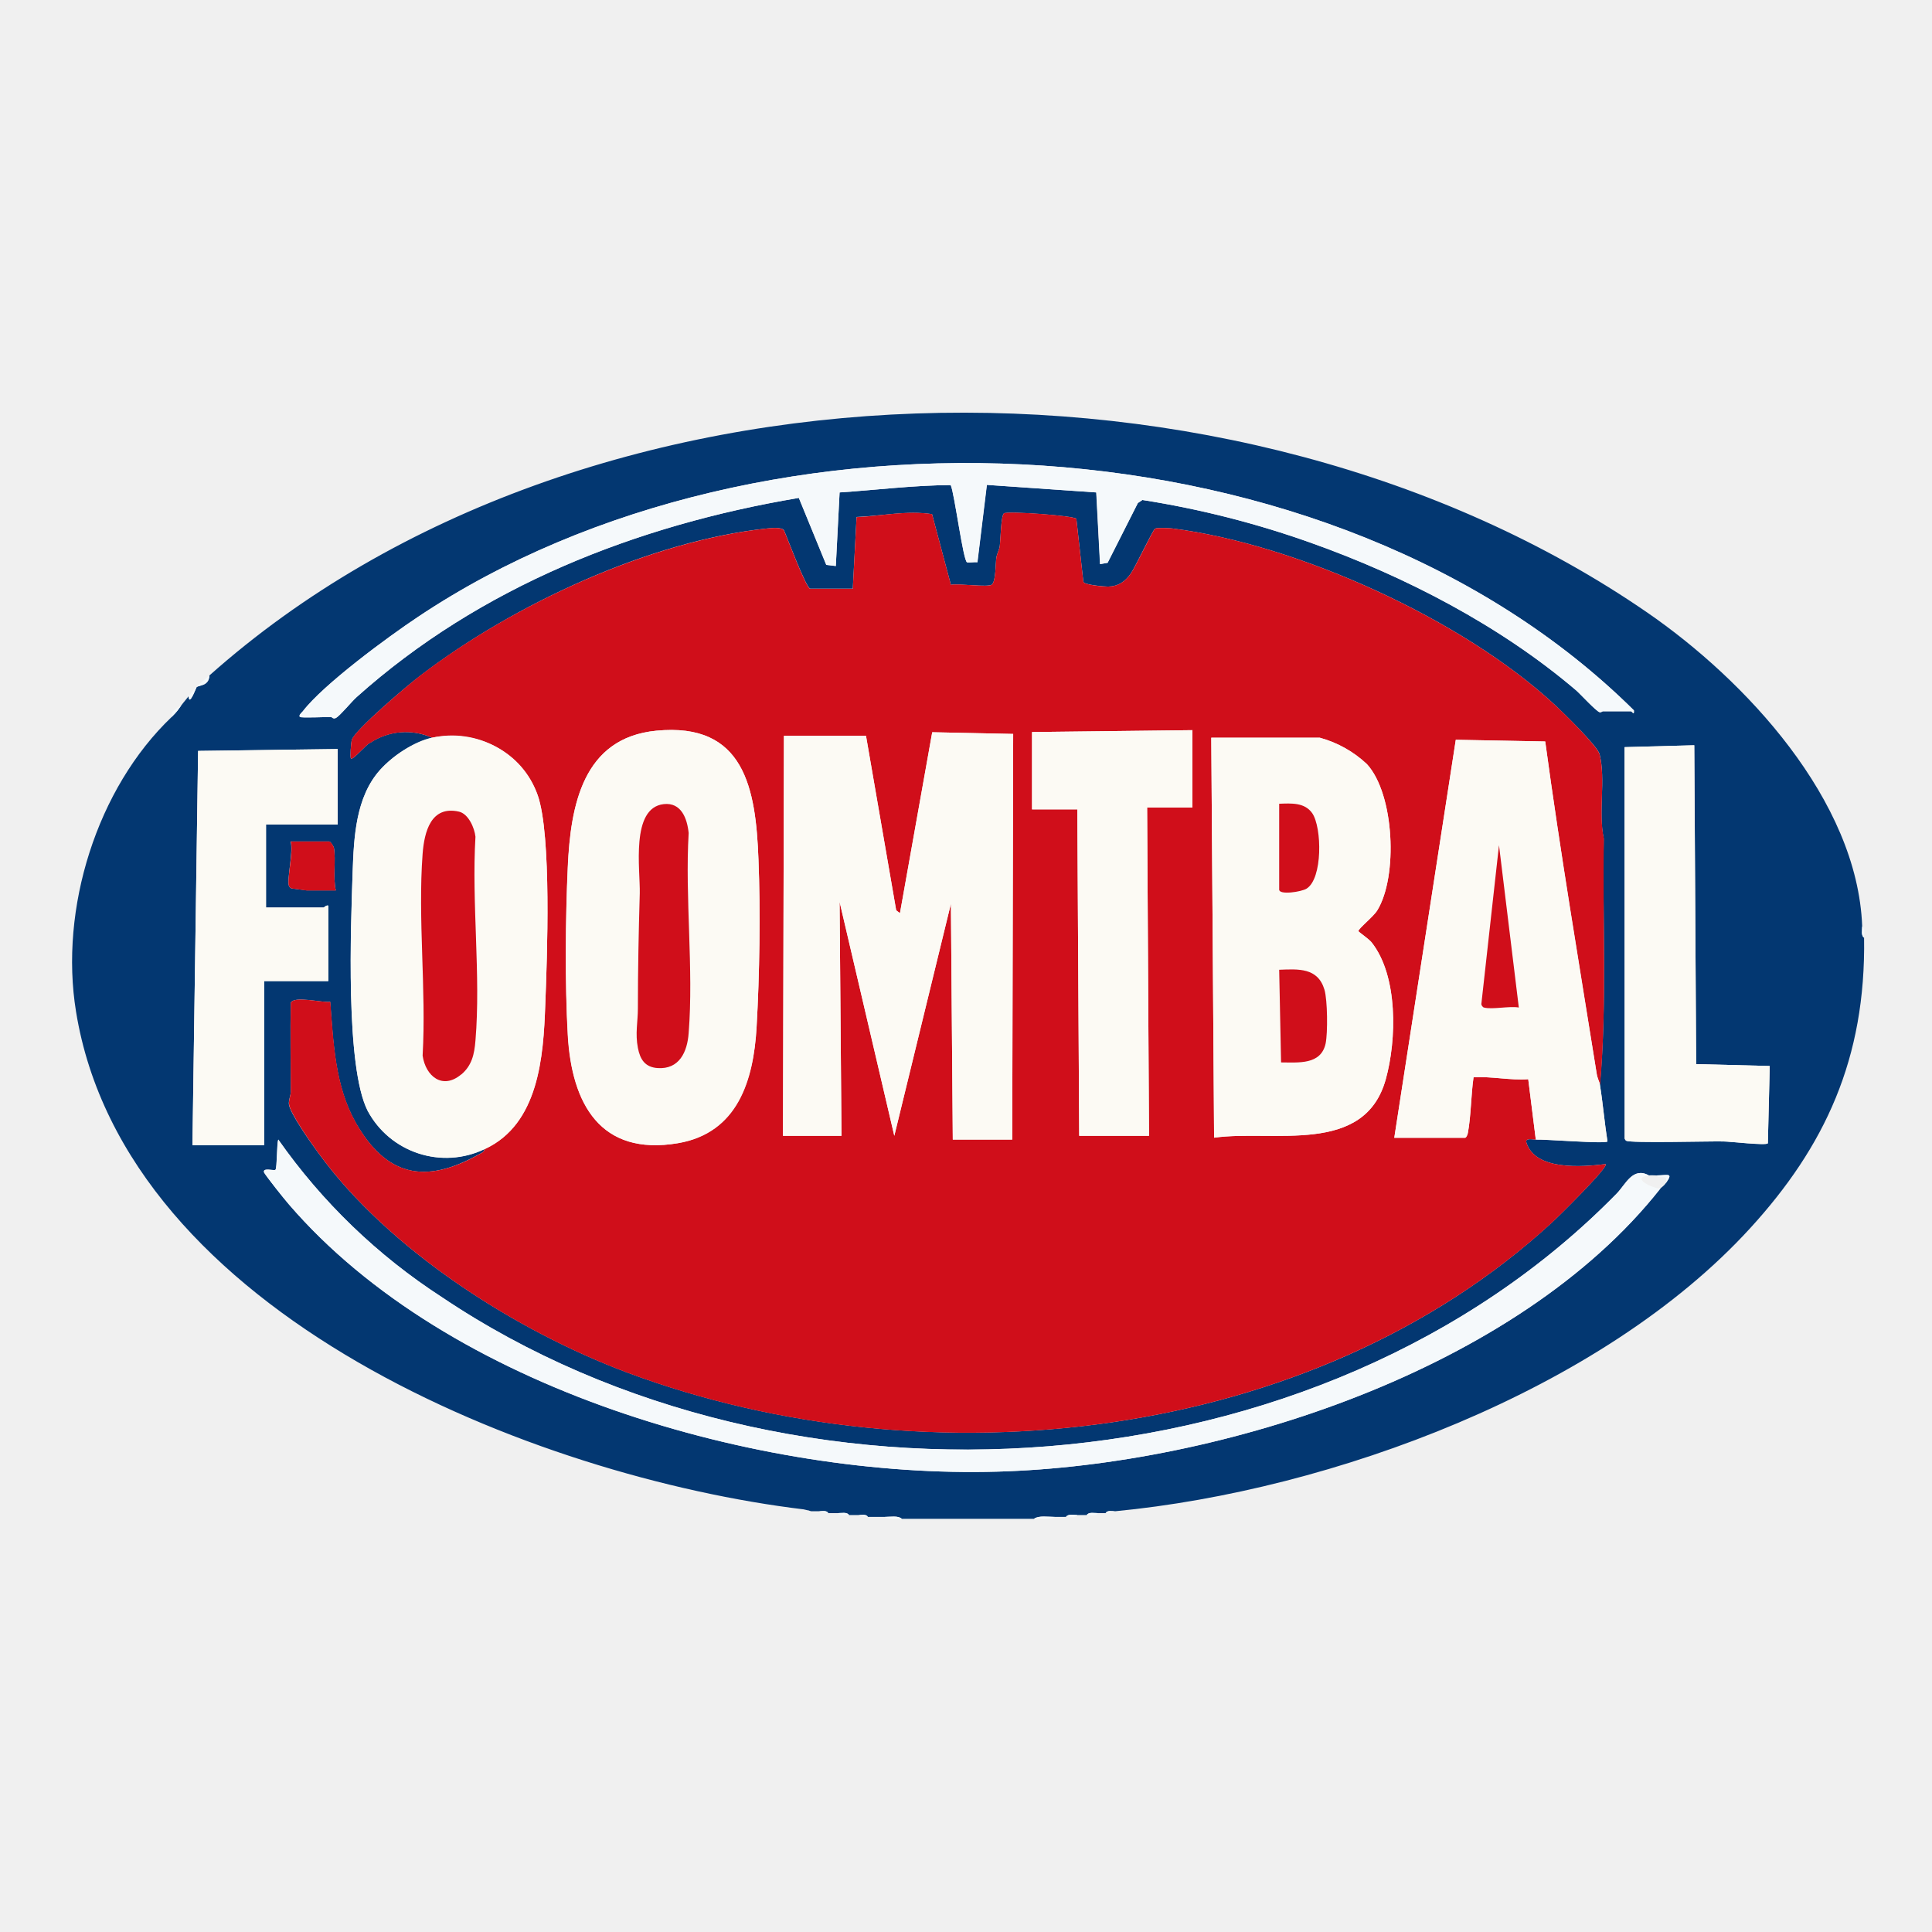
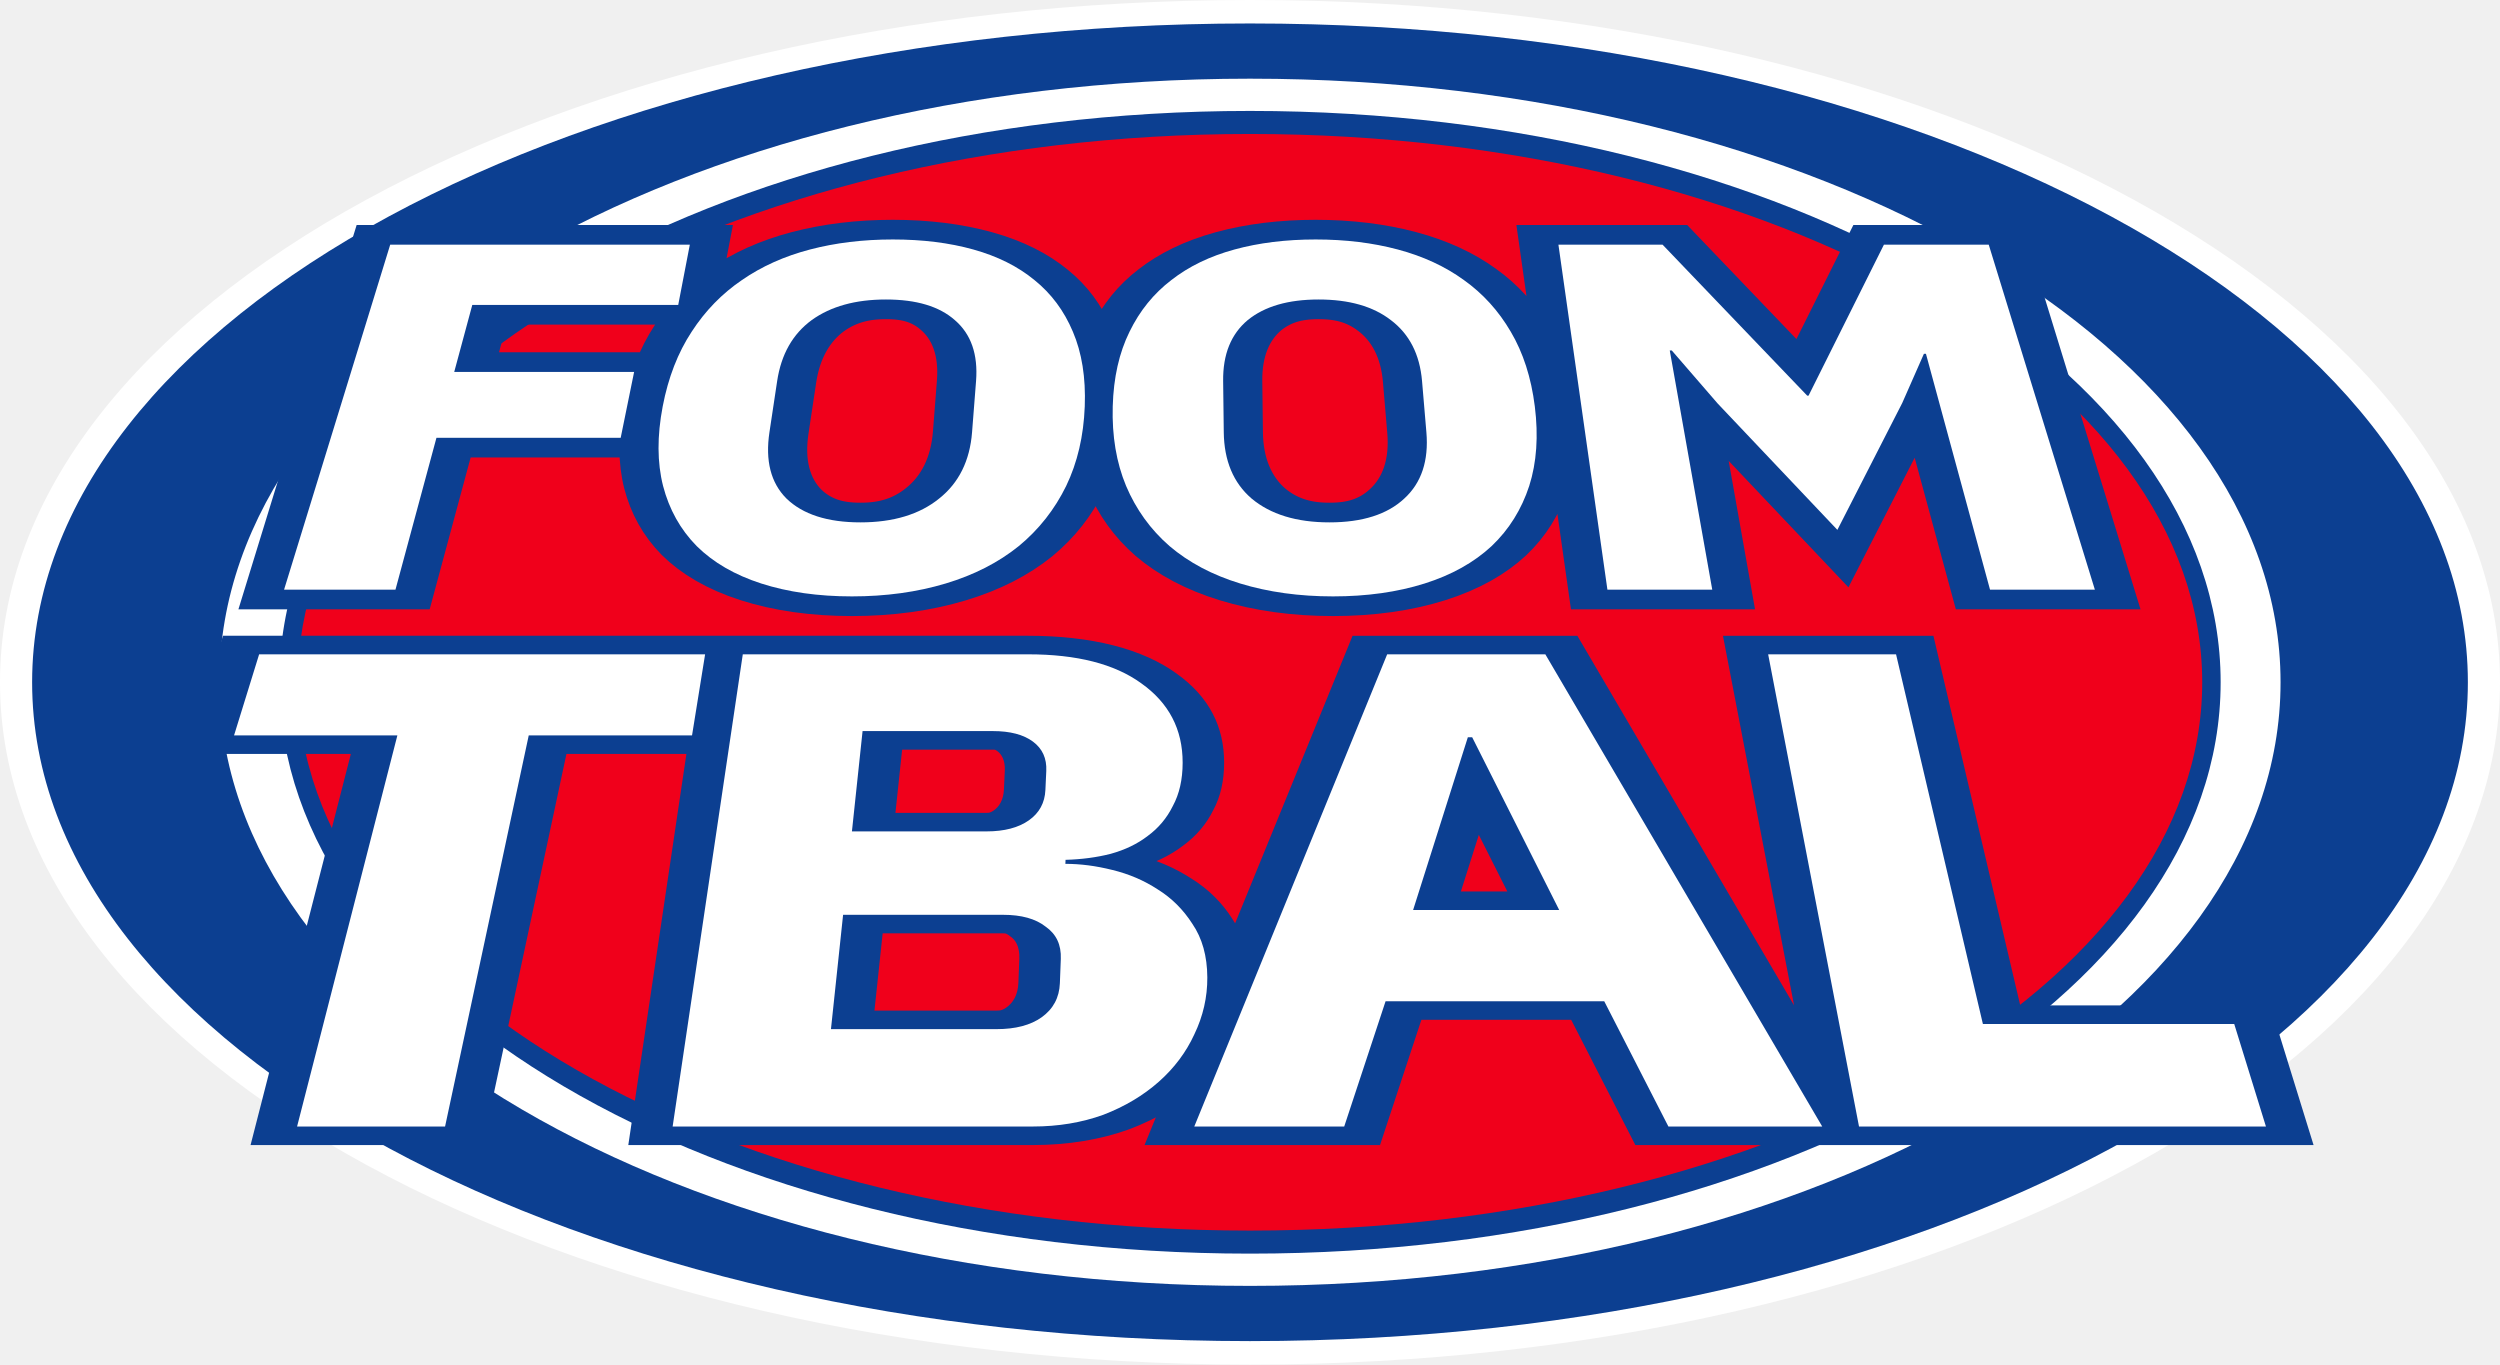
- <svg xmlns="http://www.w3.org/2000/svg" id="Layer_1" data-name="Layer 1" viewBox="0 0 1024 1024">
-   <defs>
-     <style>.cls-2{fill:#f5f9fb}.cls-3{fill:#fcfaf4}.cls-4{fill:#d00e1a}</style>
-   </defs>
-   <path fill="#033771" d="M111 358c198.5-176.7 545.6-182.4 762-33.4C925 360.4 984.5 424 987 491c0 1.9-.7 4.9 1 6 1 64.2-20.9 110.8-60.4 154C849 737 705.8 790 591 801c-1.6 0-4.2-.6-5 1h-4c-1.9 0-5-.7-6 1h-5c-1.9 0-5-.7-6 1h-6c-3.5 0-8.4-.8-11 1h-70c-2-1.8-6.2-1-9-1h-9c-.8-1.6-3.4-1-5-1h-5c-1-1.7-4.1-1-6-1h-5c-.8-1.6-3.4-1-5-1h-4l-4-1C284 782.9 66.4 697 40.3 536.2 31.4 481.7 51.3 417.8 91 380c3-3 3.1-3.4 5-6 1.3-1.8 2.7-3.3 4-5 .2 5.8 4-4.5 4.2-4.8 1.4-1.1 6.5-.5 6.8-6.2Zm48 22c.6.6 14 0 16.5 0 .3 0 1 1.3 2.5.6 1.9-1 8.5-8.9 11-11.1 65.5-58.6 148.2-91.1 234.4-105.6l14.5 35.5 5.1.6 2-39c19.6-1.3 39.2-3.8 58.9-3.9 2 4.4 6.6 40.6 8.7 41 1.6.2 3.7-.3 5.4-.1l5-41 58 4 2 38 4-.7 16.1-31.7 2.4-1.6a492.3 492.3 0 0 1 89.3 22.7c49.8 17.7 100.4 43.9 140.7 78.3 2 1.8 10.7 11.2 12.4 11.5.8.1 1.4-.5 1.6-.5h15c.4 0 1.7 2.6 1.5-.5C707 219 404.4 204.6 221.5 327c-15.8 10.5-50.1 35.7-61 50-.5.6-2.4 2.2-1.5 3Zm689 195c3.8-43.4 1.3-87 2-130.6-3-13.8 1.2-31.1-2.2-44.7-1.1-4.3-19.4-22.1-23.8-26.2-48.7-45.2-136.6-85.1-202.6-93.4-1.7-.2-8.1-.5-9.2.1-1.2.7-10.5 20.4-12.8 23.7-3 4.3-6.6 6.9-12 7-2.4 0-12.7-.9-13.2-2.5l-3.7-33.4c-1.1-1.7-36.8-4.2-38.4-2.9s-1.8 14.6-2.2 17.3c-.3 2.2-1.5 4-1.8 6.2-.5 3-.2 12-2.3 14.2-1.8 1.7-18.1-.7-21.8.2l-10-37.5c-13.5-2-26.7 1-40 1.5l-2 38h-22.5c-2.2 0-12.2-27-14-31-1.4-1.7-6.6-1.1-9-.9-61.9 6.5-134.5 40.3-183.7 78-6.3 4.7-34.5 28.6-36.3 34-.5 1.5-1 9.3-.5 9.9 1 1.2 8.7-8.2 10.2-8.3A34 34 0 0 1 229 391a58.8 58.8 0 0 0-27.5 17c-13 14.4-14 35.8-14.6 54.5-1 28.7-3.9 102.8 8 126.2a47.2 47.2 0 0 0 62 20.3c-.5 1.8-1.9 2.2-3.4 3-28.5 15.9-48.8 11.3-65-17-11-19.5-11.8-42.2-13.5-64-4 .6-19.5-3.4-20.9.6-.3 15.7 0 31.3 0 47 0 2.2-1.1 4-1 6.6.5 4.8 12 21 15.5 25.7 37.3 51.6 105 94.6 164.2 116.7C491.5 786.7 695.3 765 822.5 648c2.3-2 30.4-29.6 28.5-31-12.3 1.5-37.4 3.6-42-11.5-.8-2.5 3.5-1.5 5-1.5 5.3-.2 36.7 2.3 38 1-1.6-10-2.4-20.1-4-30Zm50-180-37 1 .1 207.4c.2.5.4.9.8 1.2 2.2 1.4 44.8.2 51.6.4 3.4 0 22.3 2.3 23.5 1l1-41-39-1-1-169Zm-719 2-74 1-3 209h38v-87h34v-40c-1-.4-2.2 1-2.5 1H141v-44h38v-40Zm-1 75c-1.6-6.7.1-16.4-1-22.5-.2-1-1.8-3.5-2.5-3.5H154c1.6 5-2 20-.9 23.4.3.8.7 1.2 1.5 1.5l7.9 1H178Zm696 151c-8.5-4.7-12.3 4.7-17 9.5-156.9 160.4-438.8 178.7-623 55a315.5 315.5 0 0 1-86.5-83.5c-.8 2.2-.6 15-1.5 16-.7.7-7.1-1.4-6 1.5.5 1.4 11.2 14.6 13 16.7 84.5 98.3 249.5 145.4 375.5 141.8 119-3.3 275.8-54 351.5-150 .7-.8 1.9-1.4 3-3 3.9-5.5 1.3-4.1-5-4-1.3 0-2.8-.2-4 0Z" />
-   <path d="M533 805h-40 40ZM111 358c-.3 5.7-5.4 5-6.8 6.2-.3.3-4 10.6-4.2 4.8 4.7-6.2 5.8-6.4 11-11ZM91 380c-.6-3.5 2.6-4.3 5-6-1.9 2.6-2 3-5 6ZM559 804c-2.6 1.8-7.5 1-11 1 2.6-1.9 7.5-1 11-1ZM478 805c-2.8 0-7 .8-9-1 2.8 0 7-.8 9 1ZM988 497c-1.7-1.1-1-4.1-1-6 1.7 1 1 4.1 1 6ZM450 803c-1.9-.1-4.9.8-6-1 1.9 0 5-.7 6 1ZM582 802c-1 1.7-4.1 1-6 1 1-1.7 4.1-1 6-1ZM571 803c-1 1.7-4.1 1-6 1 1-1.7 4.1-1 6-1ZM439 802c-2.3-.1-4.2-1-5-1 1.6 0 4.2-.6 5 1ZM591 801c-.8 0-2.8.8-5 1 .8-1.6 3.4-1 5-1ZM460 804c-2.3-.1-4.5-1-5-1 1.6 0 4.2-.6 5 1ZM430 801c-1.8-.2-3.6-1-4-1l4 1Z" class="cls-2" />
-   <path d="M229 391a34 34 0 0 0-32.8 2.8c-1.5 0-9.2 9.4-10.2 8.2-.5-.6 0-8.3.5-10 1.8-5.3 30-29.2 36.3-34 49.2-37.6 121.8-71.3 183.8-77.9 2.3-.2 7.5-.8 8.9 1 1.8 4 11.8 31 14 31H452l2-38c13.3-.6 26.6-3.7 40-1.6l10 37.5c3.7-1 20 1.6 21.8-.2 2.1-2.2 1.8-11.3 2.3-14.2.3-2.2 1.5-4 1.8-6.2.4-2.7.6-15.9 2.2-17.3s37.3 1.2 38.4 2.9l3.7 33.4c.5 1.6 10.8 2.6 13.2 2.5 5.4-.1 9-2.7 12-7 2.3-3.2 11.7-23 12.8-23.7 1-.6 7.5-.3 9.2-.1 66 8.3 154 48.3 202.6 93.4 4.4 4 22.7 21.9 23.8 26.3 3.4 13.5-.8 30.8 2.3 44.7-.8 43.5 1.7 87.2-2 130.5-.3-1.4-1.5-3.7-1.8-5.8C837 510.5 827 452 819 393l-47.4-.9-32.6 211h37.5c.7 0 1.4-1.8 1.5-2.6 1.7-9.3 1.7-20 3-29.5 9.8-.6 19.3 1.7 29 1l4 32c-1.5 0-5.7-1-5 1.5 4.7 15.1 29.7 13 42 11.5 2 1.4-26.2 29-28.4 31-127.3 116.9-331 138.8-489.7 79.7-59.3-22.1-127-65.2-164.3-116.8-3.5-4.8-15-21-15.4-25.7-.2-2.5.9-4.3.9-6.6 0-15.7-.2-31.3 0-47 1.4-4 17 0 21-.6 1.7 21.9 2.5 44.5 13.5 64 16.1 28.3 36.5 32.9 65 17 1.5-.8 2.8-1.2 3.4-3 28.6-13.2 31.1-49 32-76.4 1-25.3 3.4-89.8-4-111.1a48.4 48.4 0 0 0-56-30.5Zm118.8-3.7c-38.9 3.8-45.4 39.7-46.8 72.2-1.3 27.1-1.6 62 0 89 2 36.5 17.2 64.4 58.4 57.4 31.6-5.4 40-33 41.6-61.4s2.1-61.5 1-89c-1.4-37.6-7.4-72.8-54.2-68.2ZM632 387l-85 1v41h24l1 173h37l-1-174h24v-41Zm-173 3h-43.5l-.5 212h31l-1-124 29 124 30-123 1 125h31.5l.5-215-42.9-.9L477 484l-2-1.5-16-92.5Zm240.5 1H642l1.5 212c31.2-4.4 79.7 9.7 91-31 5.8-21 6.6-54.7-7.5-72.5-1.6-2-7-5.6-7-6 0-1.4 8-7.7 10-11 11-17.9 9.1-61.6-5.5-77.5a59 59 0 0 0-25-14Z" class="cls-4" />
-   <path d="M257 609a47.2 47.2 0 0 1-62.2-20.3c-11.8-23.4-8.8-97.5-7.9-126.2.7-18.7 1.6-40 14.6-54.5 6.3-7 18.1-15.2 27.5-17 23.7-4.7 48 7.3 56 30.5 7.4 21.3 5 85.8 4 111-1 27.5-3.5 63.3-32 76.5Zm-12.6-39.5c5.7-4.8 7-10.6 7.6-18 2.9-34.6-2.1-73 0-108-.5-4.7-3.7-12.1-8.7-13.3-15-3.4-18.4 10.7-19.3 22.3-2.6 34.6 2 72.1 0 107 1.6 11 10.6 18.2 20.4 10ZM814 604l-4-32c-9.8.7-19.3-1.6-29-1-1.4 9.4-1.3 20.2-3 29.5-.2.8-.8 2.5-1.5 2.5H739l32.6-210.9 47.4.9c8 58.9 17.8 117.5 27.3 176.2.3 2.1 1.5 4.4 1.7 5.8 1.6 10 2.4 20 4 30-1.3 1.4-32.7-1.2-38-1Zm-27.5-70c4.3 1.2 13.6-.9 18.5 0l-10.5-86-9.3 83.7c-.3.9.7 2.1 1.3 2.3Z" class="cls-3" />
-   <path d="M159 380c-1-.8 1-2.4 1.5-3 10.9-14.2 45.2-39.5 61-50C404.4 204.7 707 218.9 866 376.5c.3 3-1 .5-1.5.5h-15c-.2 0-.8.7-1.6.5-1.7-.3-10.3-9.7-12.4-11.5-40.3-34.4-90.9-60.6-140.7-78.3a492 492 0 0 0-89.3-22.7l-2.4 1.6-16 31.7-4 .7-2-38-58-4-5 41c-1.8-.2-4 .3-5.5 0-2-.3-6.7-36.5-8.7-40.9-19.7.1-39.3 2.6-58.9 3.9l-2 39-5-.6-14.6-35.5c-86.2 14.5-169 47-234.4 105.6-2.5 2.2-9 10.2-11 11-1.5.7-2.1-.5-2.5-.5-2.4 0-15.9.6-16.5 0ZM880 630c-75.7 96-232.5 146.7-351.5 150-126 3.6-291-43.5-375.5-141.8a265 265 0 0 1-13-16.7c-1.1-2.9 5.3-.8 6-1.5.9-1 .6-13.8 1.5-16a315.5 315.5 0 0 0 86.6 83.4C418 811.2 700 793 857 632.5c4.6-4.8 8.4-14.2 16.9-9.5-9.9 1.3 2 6.8 6 7Z" class="cls-2" />
-   <path d="M179 397v40h-38v44h30.5c.3 0 1.4-1.4 2.5-1v40h-34v87h-38l3-209 74-1ZM898 395l1 169 39 1-1 41c-1.2 1.2-20.1-1-23.5-1-6.8-.2-49.4 1-51.6-.4a2 2 0 0 1-.8-1.2V396l37-1Z" class="cls-3" />
-   <path d="M178 472h-15.5l-7.9-1.1c-.8-.3-1.2-.7-1.5-1.5-1.1-3.5 2.6-18.3 1-23.4h20.4c.8 0 2.3 2.4 2.5 3.5 1.1 6.1-.6 15.8 1 22.5Z" class="cls-4" />
-   <path d="M878 623c6.3-.1 8.9-1.6 5 4 .6-4.2-.8-2.7-4.3-3.2l-.7-.8Z" class="cls-2" />
-   <path d="m459 390 16 92.5 2 1.5 17.1-95.9 42.9.9-.5 215H505l-1-125-30 123-29-124 1 124h-31l.5-212H459zM699.5 391a59 59 0 0 1 25 14c14.6 15.9 16.5 59.6 5.5 77.5-2 3.4-10 9.6-10 11 0 .5 5.4 4 7 6 14 17.8 13.3 51.6 7.5 72.5-11.3 40.7-59.8 26.6-91 31L642 391h57.5ZM678 426v45.5c0 3 11.8 1.2 14.5-.5 8.6-5.3 8.2-32.4 3-40-4-5.8-11.2-5.2-17.5-5Zm1 137c9.2.2 21.2 1.5 23.6-10 1.2-5.7 1-23-.7-28.5-3.4-11.7-13.7-10.9-24-10.5l1 49ZM347.8 387.3c46.8-4.6 52.8 30.6 54.2 68.2 1.1 27.5.6 61.5-1 89s-10 56-41.6 61.4c-41.3 7-56.4-20.9-58.5-57.3-1.5-27-1.2-62 0-89.1 1.5-32.5 8-68.4 46.9-72.2Zm4 38.9c-17.6 2-12.4 34.8-12.8 47.3-.5 20.3-.9 40.6-1 61 0 7-1.4 13.2.1 21 1.2 6.1 3.8 10 10.4 10.5 11.5.9 15.7-8.4 16.5-18.5 2.7-34-2-71.6 0-106-.8-7.7-3.9-16.4-13.2-15.3ZM632 387v41h-24l1 174h-37l-1-173h-24v-41l85-1z" class="cls-3" />
-   <path d="M244.4 569.5c-9.8 8.2-18.8 1-20.4-10 2-34.9-2.6-72.4 0-107 .9-11.6 4.4-25.7 19.3-22.3 5 1.2 8.2 8.6 8.7 13.3-2.1 35 2.9 73.4 0 108-.6 7.4-1.9 13.2-7.5 18ZM786.5 534c-.6-.1-1.6-1.4-1.3-2.3l9.3-83.7 10.5 86c-5-.9-14.2 1.2-18.5 0ZM679 563l-1-49c10.2-.4 20.5-1.2 24 10.6 1.6 5.5 1.8 22.7.6 28.5-2.5 11.4-14.4 10-23.6 10ZM678 426c6.3-.2 13.4-.8 17.5 5 5.2 7.6 5.6 34.7-3 40-2.7 1.7-14.5 3.5-14.5.5V426ZM351.8 426.2c9.3-1 12.4 7.6 13.2 15.3-2 34.4 2.7 72 0 106-.7 10.1-5 19.4-16.5 18.6-6.6-.5-9.2-4.5-10.4-10.7-1.5-7.7 0-13.8 0-20.9 0-20.4.4-40.7 1-61 .3-12.5-5-45.3 12.7-47.3Z" class="cls-4" />
+ <svg xmlns="http://www.w3.org/2000/svg" width="159.368mm" height="86.987mm" viewBox="0 0 159.368 86.987" version="1.1" id="svg1">
+   <defs id="defs1">
+     </defs>
+   <g id="layer1" transform="translate(-25.31608,-105.0063)">
+     <ellipse style="fill:#ffffff;fill-opacity:1;stroke-width:4.014;stroke-linecap:round;stroke-linejoin:round" id="path1-3" cx="-105" cy="-148.5" rx="79.684" ry="43.494" transform="scale(-1)" />
+     <ellipse style="fill:#0c3f91;fill-opacity:1;stroke-width:3.894;stroke-linecap:round;stroke-linejoin:round" id="path1" cx="-105" cy="-148.5" rx="77.636" ry="41.998" transform="scale(-1)" />
+     <ellipse style="fill:#ffffff;fill-opacity:1;stroke-width:3.428;stroke-linecap:round;stroke-linejoin:round" id="path1-5-7" cx="105" cy="148.5" rx="65.695" ry="38.478" />
+     <ellipse style="fill:#0c3f91;fill-opacity:1;stroke-width:3.237;stroke-linecap:round;stroke-linejoin:round" id="path1-5" cx="-105" cy="-148.5" rx="61.876" ry="36.422" transform="scale(-1)" />
+     <ellipse style="fill:#f0001b;fill-opacity:1;stroke-width:3.141;stroke-linecap:round;stroke-linejoin:round" id="path1-5-1" cx="-105" cy="-148.5" rx="60.701" ry="34.953" transform="scale(-1)" />
+     <g id="g4" transform="matrix(1.002827,0,0,0.830545,-0.5793689,24.24509)" style="stroke:#0c3f91;stroke-width:4;stroke-dasharray:none;stroke-opacity:1;paint-order:stroke markers fill">
+       <g id="g5" transform="matrix(1.396688,0,0,1.106543,-45.21617,-17.54842)" style="stroke-width:3.118;stroke-dasharray:none">
+         <path d="m 55.817,165.299 4.226,-27.346 h 11.932 l -0.462,4.777 h -8.201 l -0.719,5.308 7.164,0 -0.535,5.223 h -7.337 l -1.632,12.038 z m 22.616,0.534 c -1.346,0 -2.551,-0.341 -3.612,-1.021 -1.054,-0.676 -1.912,-1.667 -2.572,-2.967 -0.65,-1.313 -1.096,-2.906 -1.339,-4.767 -0.237,-1.857 -0.24,-3.963 -0.015,-6.304 0.22,-2.291 0.605,-4.26 1.154,-5.923 0.542,-1.662 1.209,-3.023 2.001,-4.094 0.786,-1.084 1.689,-1.89 2.711,-2.423 1.017,-0.531 2.116,-0.795 3.299,-0.795 1.183,0 2.251,0.264 3.207,0.795 0.961,0.534 1.772,1.339 2.433,2.423 0.668,1.071 1.179,2.432 1.53,4.094 0.357,1.663 0.517,3.632 0.473,5.923 -0.045,2.34 -0.29,4.446 -0.74,6.304 -0.457,1.86 -1.086,3.453 -1.887,4.767 -0.81,1.3 -1.782,2.291 -2.914,2.967 -1.139,0.68 -2.383,1.021 -3.729,1.021 z m 0.337,-5.868 c 1.312,0 2.36,-0.634 3.136,-1.891 0.786,-1.243 1.221,-3.002 1.309,-5.251 l 0.159,-4.059 c 0.083,-2.124 -0.2,-3.728 -0.845,-4.832 -0.62,-1.093 -1.533,-1.635 -2.744,-1.635 -1.21,0 -2.195,0.542 -2.958,1.635 -0.754,1.104 -1.213,2.708 -1.374,4.832 l -0.307,4.059 c -0.17,2.249 0.053,4.008 0.677,5.251 0.65,1.257 1.634,1.891 2.946,1.891 z m 18.821,5.868 c -1.346,0 -2.579,-0.341 -3.696,-1.021 -1.11,-0.676 -2.049,-1.667 -2.816,-2.967 -0.758,-1.313 -1.334,-2.906 -1.73,-4.767 -0.389,-1.857 -0.564,-3.963 -0.532,-6.304 0.032,-2.291 0.256,-4.26 0.669,-5.923 0.406,-1.662 0.962,-3.023 1.665,-4.094 0.697,-1.084 1.534,-1.89 2.513,-2.423 0.974,-0.531 2.051,-0.795 3.234,-0.795 1.183,0 2.273,0.264 3.273,0.795 1.005,0.534 1.882,1.339 2.631,2.423 0.756,1.071 1.378,2.432 1.866,4.094 0.494,1.663 0.814,3.632 0.958,5.923 0.147,2.34 0.075,4.446 -0.223,6.304 -0.305,1.86 -0.803,3.453 -1.497,4.767 -0.703,1.3 -1.594,2.291 -2.67,2.967 -1.083,0.68 -2.3,1.021 -3.646,1.021 z m -0.143,-5.868 c 1.312,0 2.308,-0.634 2.981,-1.891 0.684,-1.243 0.975,-3.002 0.879,-5.251 l -0.173,-4.059 c -0.091,-2.124 -0.506,-3.728 -1.241,-4.832 -0.71,-1.093 -1.667,-1.635 -2.878,-1.635 -1.21,0 -2.15,0.542 -2.824,1.635 -0.663,1.104 -0.991,2.708 -0.978,4.832 l 0.025,4.059 c 0.014,2.249 0.381,4.008 1.107,5.251 0.753,1.257 1.789,1.891 3.101,1.891 z m 23.754,-13.363 h -0.081 l -0.863,3.9 -2.583,10.058 -4.768,-10.019 -1.826,-4.201 h -0.081 l 1.692,18.959 -4.175,0 -1.951,-27.346 h 4.149 l 5.758,11.966 h 0.054 l 3.001,-11.966 h 4.175 l 4.226,27.346 h -4.175 z" id="text2" style="font-weight:bold;font-size:43.543px;line-height:0.8;font-family:'IBM Plex Sans';-inkscape-font-specification:'IBM Plex Sans Bold';letter-spacing:-2.579px;fill:#ffffff;stroke-width:3.118;stroke-linecap:square;stroke-dasharray:none" transform="scale(1.142866,0.8749934)" aria-label="FOOM" />
+         <path d="m 61.86,187.43 -3.144,32.861 h -5.561 l 3.769,-32.861 h -6.137 l 0.942,-6.81 16.758,0 -0.491,6.81 z m 8.043,-6.81 10.719,0 c 1.834,0 3.248,0.805 4.251,2.43 1.038,1.646 1.56,3.863 1.558,6.68 -0.001,1.414 -0.124,2.627 -0.369,3.635 -0.225,1.016 -0.54,1.856 -0.945,2.517 -0.385,0.664 -0.849,1.165 -1.391,1.5 -0.521,0.298 -1.086,0.466 -1.695,0.504 l -0.006,0.337 c 0.564,0 1.148,0.169 1.753,0.507 0.63,0.339 1.203,0.887 1.721,1.646 0.521,0.725 0.953,1.685 1.297,2.885 0.37,1.211 0.558,2.709 0.562,4.505 0.004,1.656 -0.158,3.25 -0.487,4.779 -0.309,1.504 -0.754,2.832 -1.334,3.981 -0.585,1.158 -1.281,2.087 -2.089,2.782 -0.811,0.655 -1.694,0.983 -2.645,0.983 H 67.267 Z m 3.313,31.49 h 6.223 c 0.711,0 1.275,-0.331 1.691,-0.991 0.438,-0.698 0.667,-1.656 0.688,-2.87 l 0.035,-2.04 c 0.021,-1.186 -0.171,-2.089 -0.573,-2.714 -0.377,-0.661 -0.908,-0.99 -1.595,-0.99 l -6.013,0 z m 0.788,-16.613 5.056,0 c 0.67,0 1.202,-0.312 1.595,-0.933 0.391,-0.618 0.597,-1.469 0.619,-2.546 l 0.033,-1.6 c 0.022,-1.056 -0.146,-1.877 -0.503,-2.468 -0.355,-0.588 -0.856,-0.881 -1.504,-0.881 l -4.896,0 z m 30.68,24.795 -2.411,-10.523 h -8.217 l -1.554,10.523 -5.634,0 7.248,-39.671 5.944,0 10.404,39.671 z m -7.374,-32.706 h -0.162 l -2.057,14.514 h 5.489 z m 14.536,32.706 -3.414,-39.671 h 4.806 l 3.263,31.056 9.444,0 1.192,8.616 z" id="text2-8" style="font-weight:bold;font-size:46.148px;line-height:0.8;font-family:'IBM Plex Sans';-inkscape-font-specification:'IBM Plex Sans Bold';letter-spacing:-2.734px;fill:#ffffff;stroke-width:3.118;stroke-linecap:square;stroke-dasharray:none" transform="scale(1.211232,0.8256056)" aria-label="TBAL" />
+       </g>
+     </g>
+   </g>
</svg>
